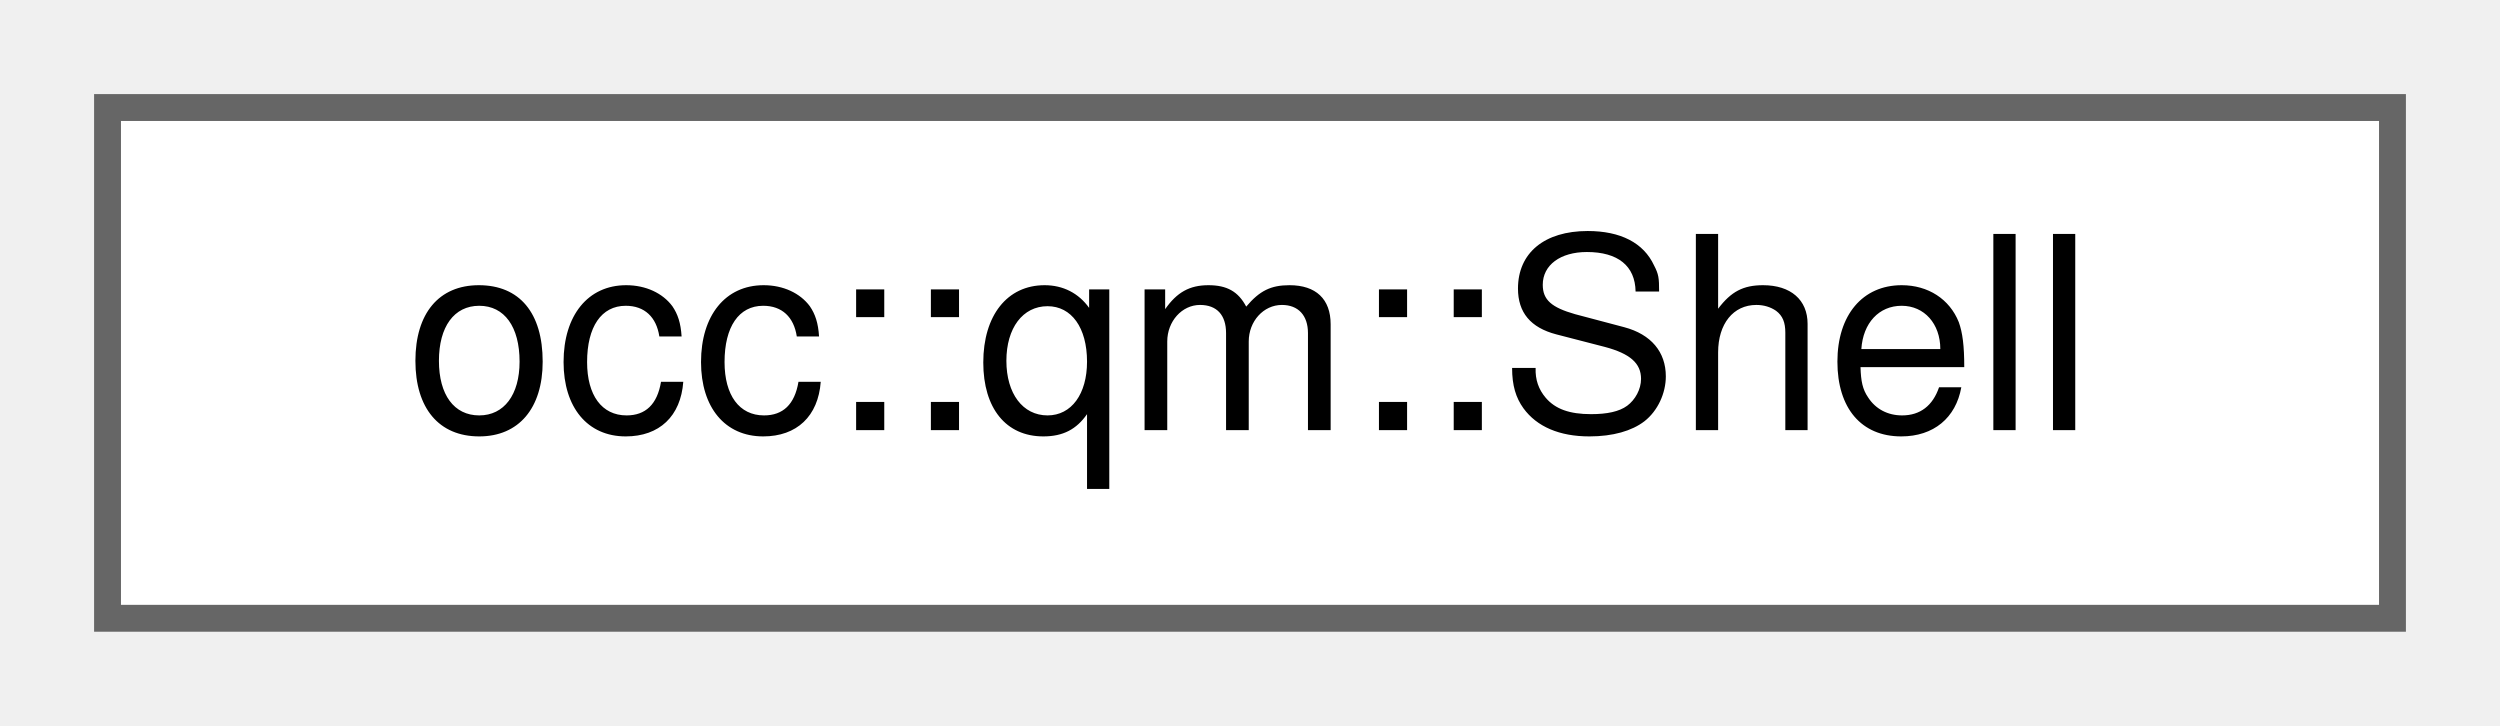
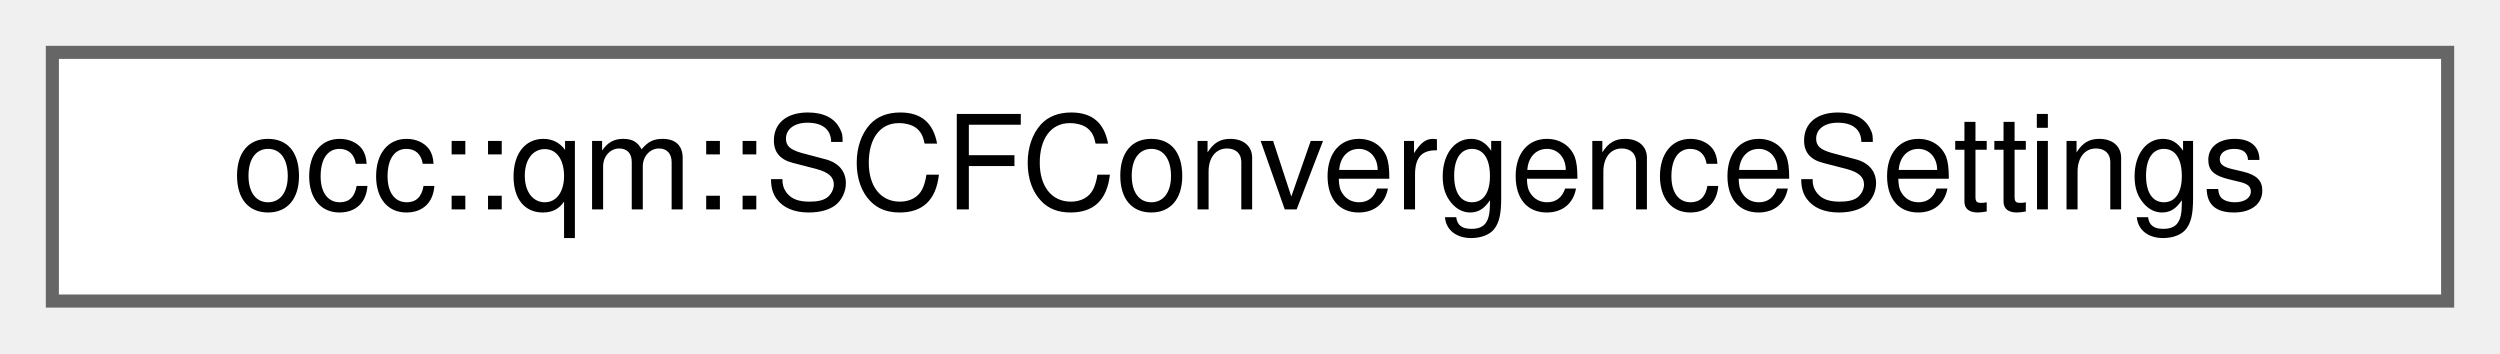
- <svg xmlns="http://www.w3.org/2000/svg" xmlns:xlink="http://www.w3.org/1999/xlink" width="93pt" height="27pt" viewBox="0.00 0.00 93.00 27.00">
+ <svg xmlns="http://www.w3.org/2000/svg" xmlns:xlink="http://www.w3.org/1999/xlink" width="191pt" height="27pt" viewBox="0.00 0.00 191.00 27.00">
  <g id="graph0" class="graph" transform="scale(1 1) rotate(0) translate(4 23)">
    <g id="Node000000" class="node">
      <g id="a_Node000000">
-         <a xlink:href="structocc_1_1qm_1_1Shell.html" target="_top" xlink:title=" ">
-           <polygon fill="white" stroke="#666666" points="85,-19 0,-19 0,0 85,0 85,-19" />
-           <text text-anchor="middle" x="42.5" y="-7" font-family="Helvetica,sans-Serif" font-size="10.00">occ::qm::Shell</text>
+         <a xlink:href="structocc_1_1qm_1_1SCFConvergenceSettings.html" target="_top" xlink:title=" ">
+           <polygon fill="white" stroke="#666666" points="183,-19 0,-19 0,0 183,0 183,-19" />
+           <text text-anchor="middle" x="91.5" y="-7" font-family="Helvetica,sans-Serif" font-size="10.00">occ::qm::SCFConvergenceSettings</text>
        </a>
      </g>
    </g>
  </g>
</svg>
